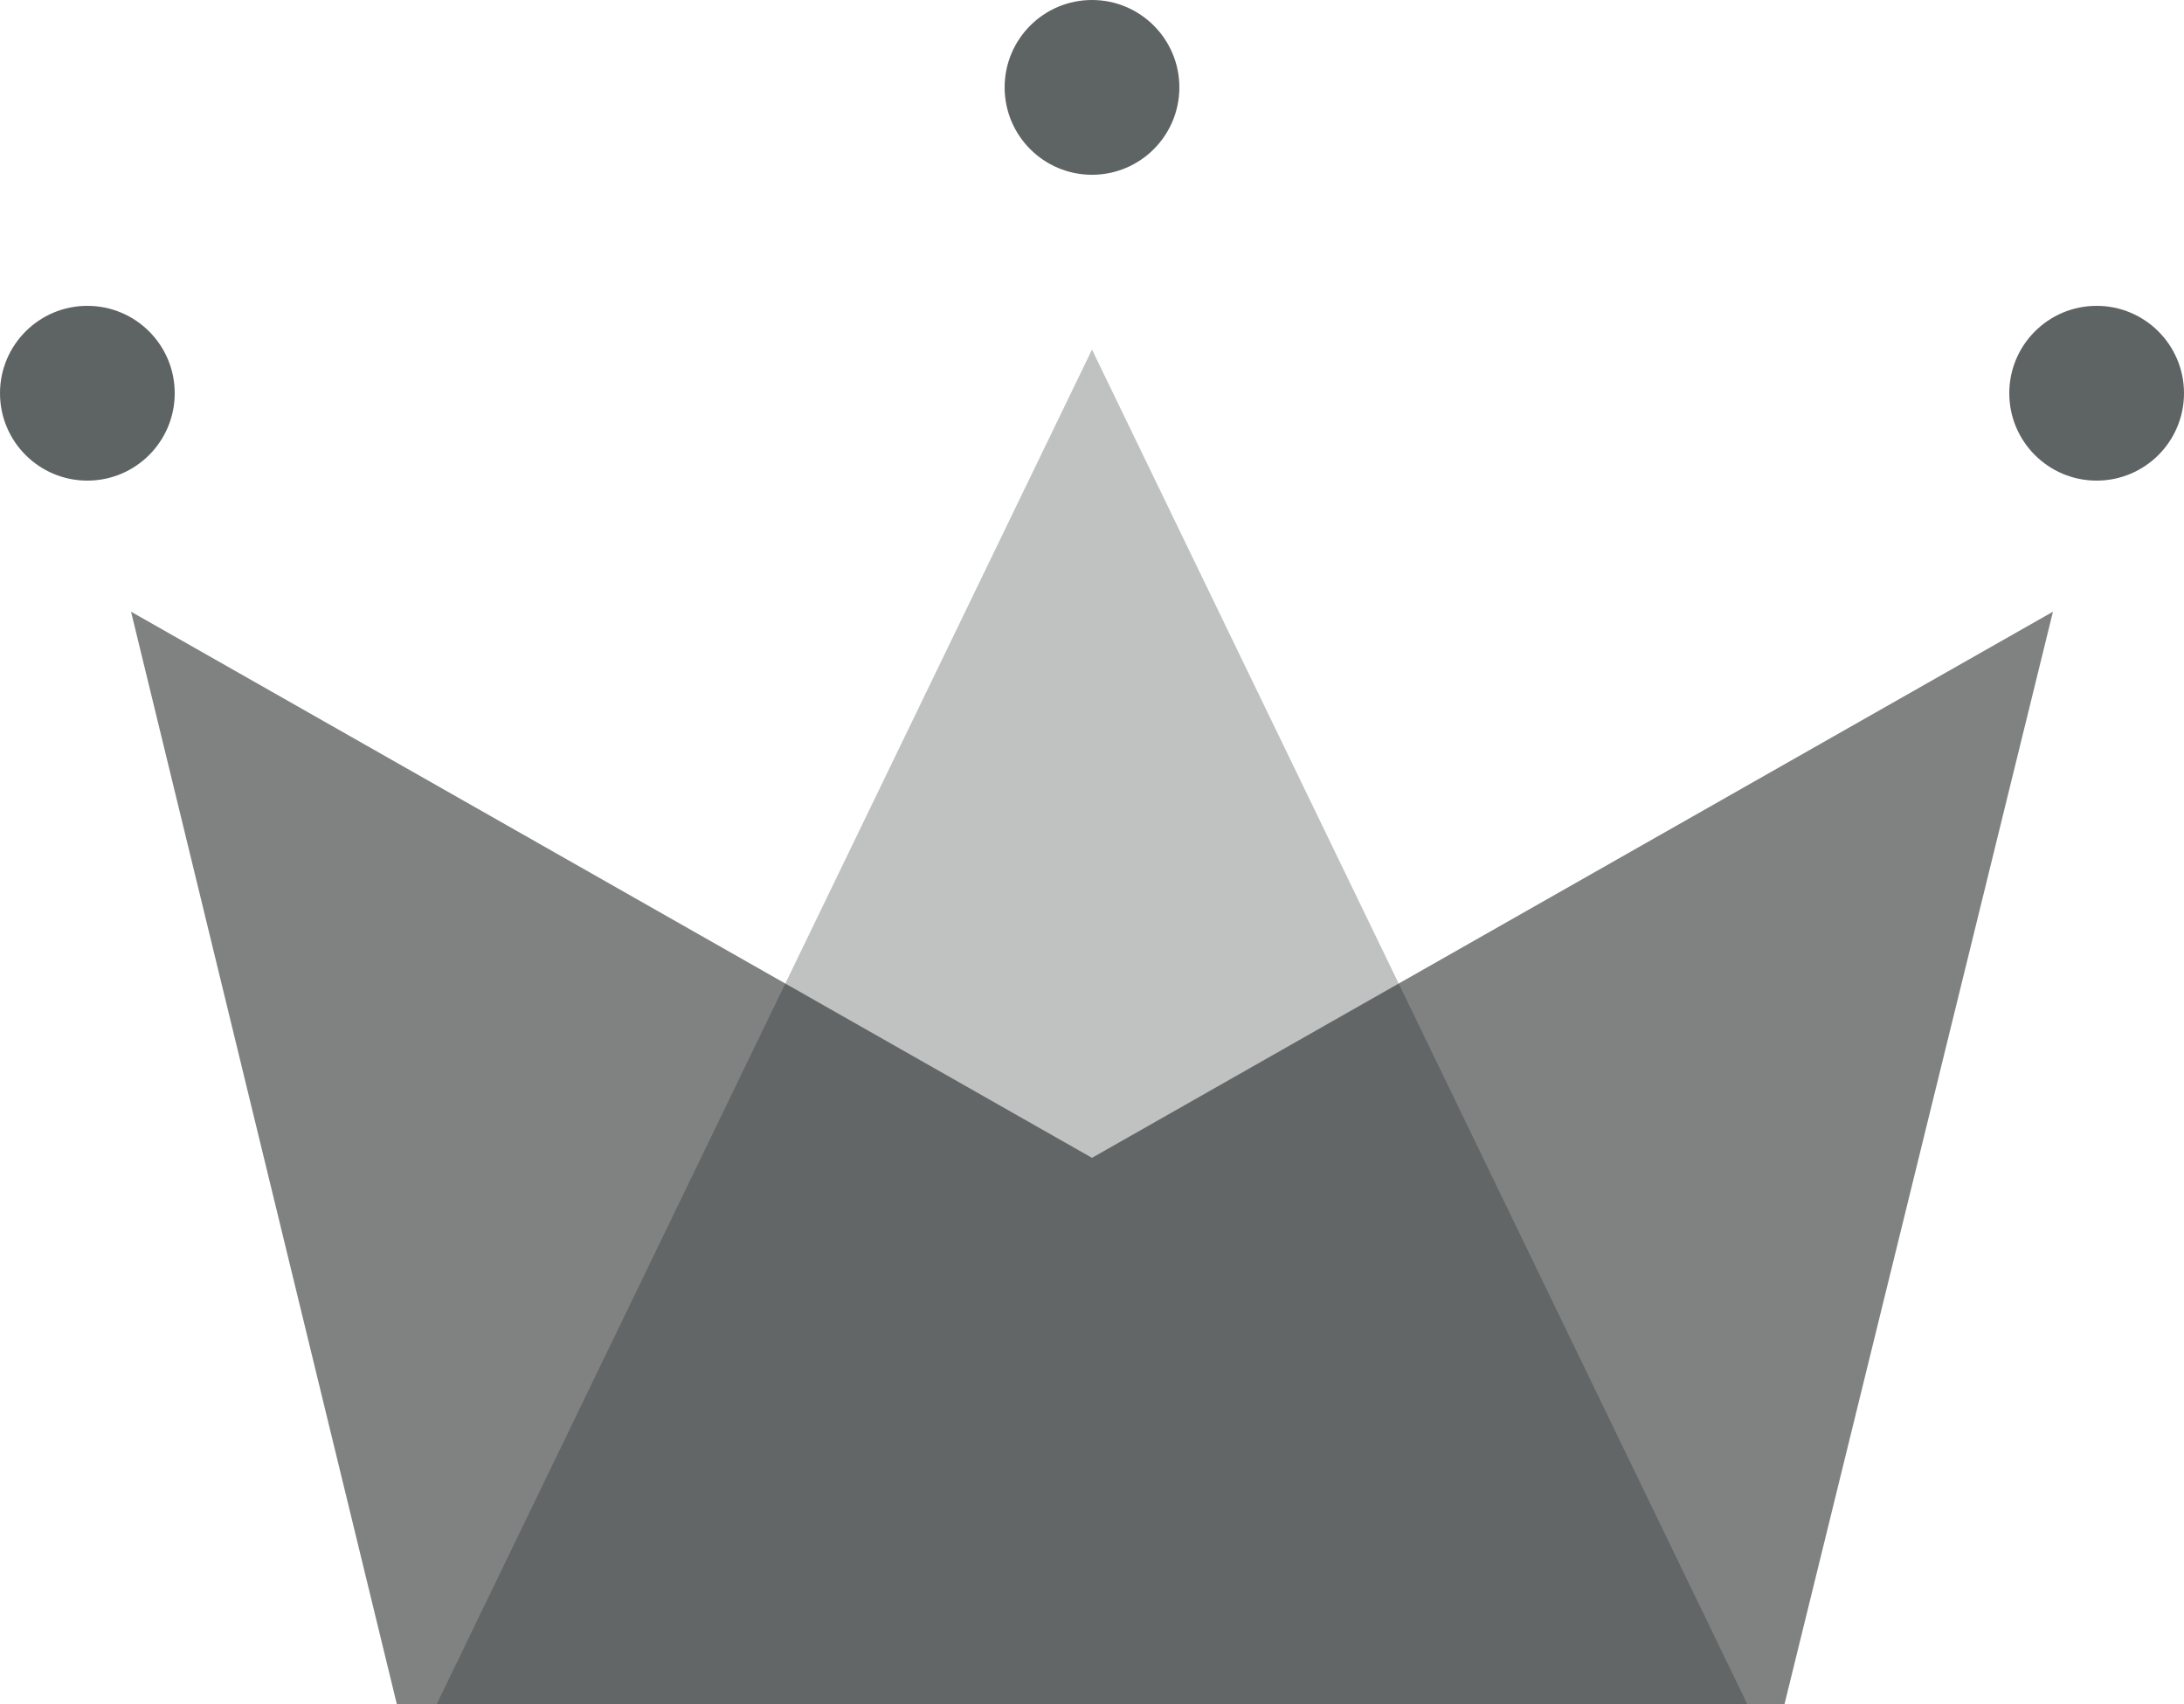
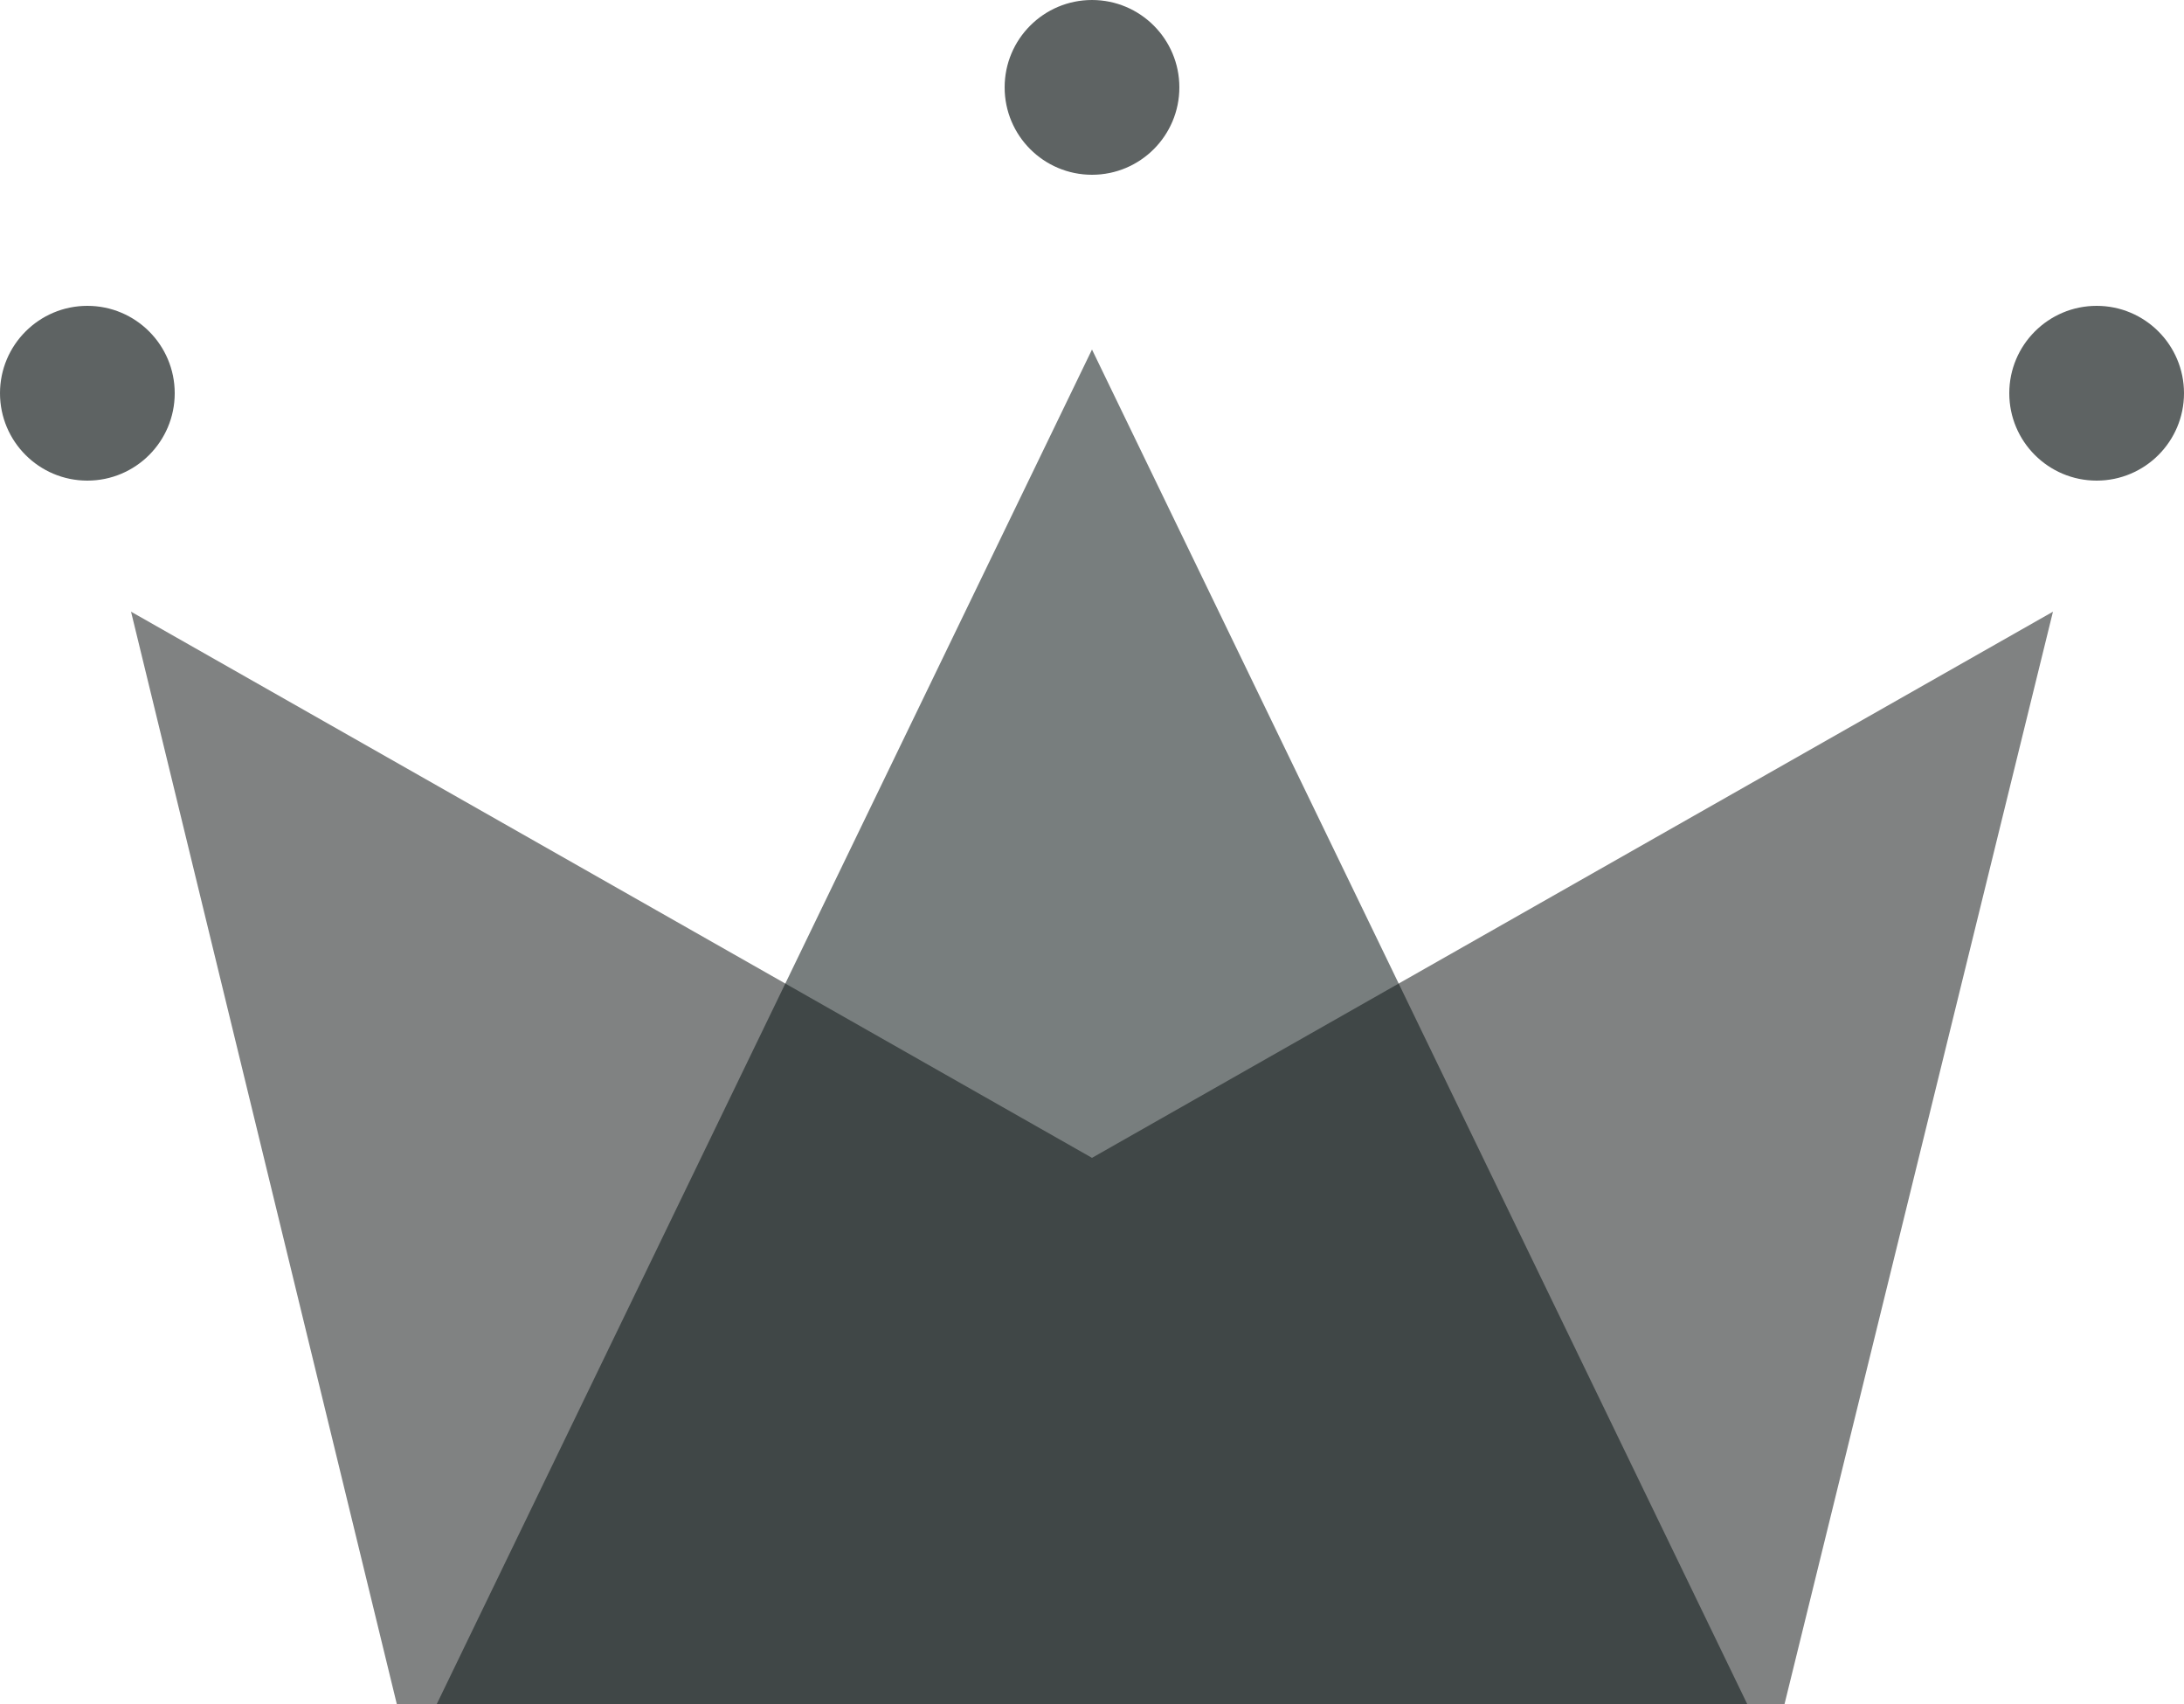
<svg xmlns="http://www.w3.org/2000/svg" width="50px" height="39px" viewBox="0 0 50 39" version="1.1">
  <g id="WiP" stroke="none" stroke-width="1" fill="none" fill-rule="evenodd">
    <g id="Artboard" transform="translate(-90, -38)">
      <g id="Group" transform="translate(90, 38)">
        <polygon id="Rectangle" fill="#808282" points="3 14 25 26.5 47 14 40.855 39 9.084 39" />
-         <polygon id="Triangle" fill-opacity="0.263" fill="#101A1A" points="25 8 40 39 10 39" />
+         <polygon id="Triangle" fill-opacity="0.56" fill="#101A1A" points="25 8 40 39 10 39" />
        <circle id="Oval" fill="#5E6363" cx="2" cy="9" r="2" />
        <circle id="Oval" fill="#5E6363" cx="25" cy="2" r="2" />
        <circle id="Oval" fill="#5E6363" cx="48" cy="9" r="2" />
      </g>
    </g>
  </g>
</svg>
